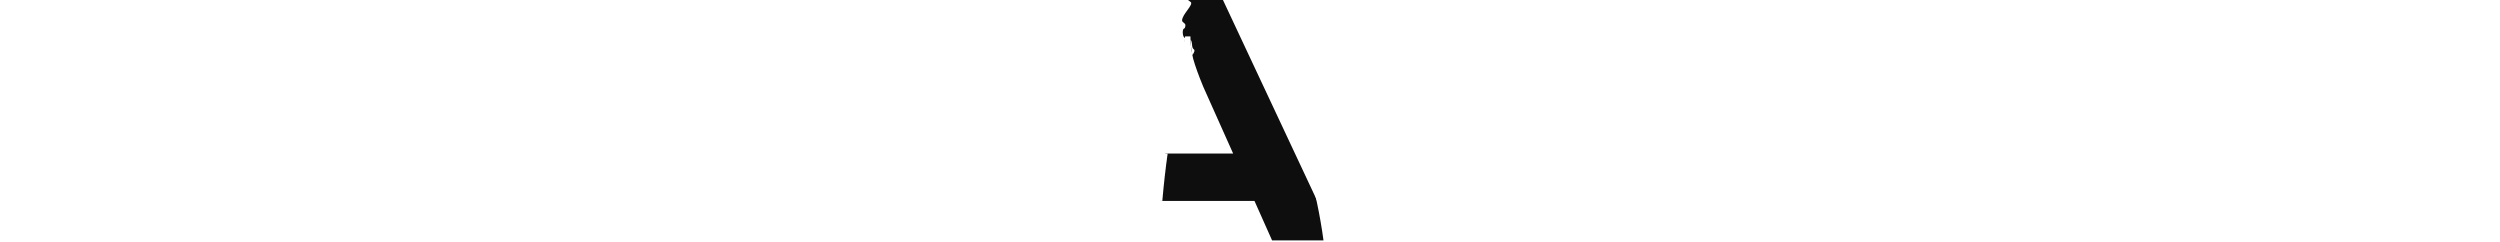
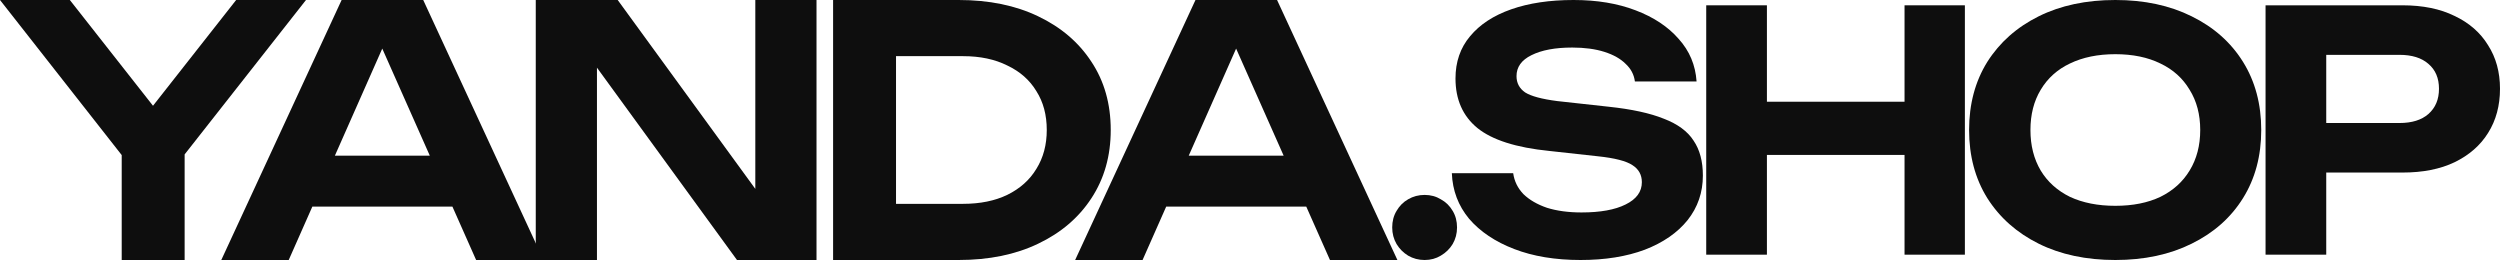
- <svg xmlns="http://www.w3.org/2000/svg" width="1896" height="183" viewBox="0 0 1896 183" fill="none">
+ <svg xmlns="http://www.w3.org/2000/svg" width="375" height="39" viewBox="0 0 375 39" fill="none">
  <g style="mix-blend-mode:exclusion">
-     <mask id="mask0_2479_11473" style="mask-type:alpha" maskUnits="userSpaceOnUse" x="0" y="0" width="1896" height="183">
-       <path d="M1013.03 182.314H964.743L951.386 152.363H850.184L836.827 182.314H788.281L873.815 0H927.498L1013.03 182.314ZM866.366 116.421H935.204L912.601 65.894C909.005 57.212 906.436 50.093 904.895 44.537C903.525 38.807 902.84 33.424 902.84 28.389V27.608H898.73V28.389C898.73 33.424 897.96 38.807 896.419 44.537C895.049 50.093 892.566 57.212 888.97 65.894L866.366 116.421Z" fill="#0A0A0A" />
-       <path d="M609.609 182.314V0H700.174C723.435 0 743.361 3.994 759.951 11.981C776.542 19.794 789.113 30.559 797.665 44.276C806.217 57.993 810.493 73.62 810.493 91.157C810.493 108.694 806.217 124.321 797.665 138.038C789.113 151.755 776.542 162.607 759.951 170.594C743.361 178.408 723.435 182.314 700.174 182.314H609.609ZM700.174 144.549C713.857 144.549 725.573 142.292 735.322 137.778C745.071 133.09 752.426 126.752 757.386 118.765C762.346 110.604 764.826 101.402 764.826 91.157C764.826 80.913 762.346 71.797 757.386 63.81C752.426 55.649 745.071 49.312 735.322 44.797C725.573 40.109 713.857 37.765 700.174 37.765H655.276V144.549H700.174Z" fill="#0A0A0A" />
-       <path d="M387.844 182.314V0H458.998L555.069 154.707H559.436C557.21 147.241 555.497 139.948 554.299 132.829C553.271 125.71 552.757 117.029 552.757 106.784V0H596.683V182.314H525.529L429.457 27.608H425.091C427.317 35.074 428.944 42.366 429.971 49.485C431.17 56.604 431.769 65.286 431.769 75.53V182.314H387.844Z" fill="#0A0A0A" />
-       <path d="M392.813 182.314H344.524L331.167 152.363H229.965L216.609 182.314H168.062L253.596 0H307.28L392.813 182.314ZM246.147 116.421H314.985L292.382 65.894C288.786 57.212 286.217 50.093 284.676 44.537C283.306 38.807 282.621 33.424 282.621 28.389V27.608H278.512V28.389C278.512 33.424 277.741 38.807 276.2 44.537C274.83 50.093 272.347 57.212 268.751 65.894L246.147 116.421Z" fill="#0A0A0A" />
-       <path d="M83.032 182.314V124.755L0 0H52.442L93.315 63.029C100.342 74.662 103.855 84.906 103.855 93.762V97.408H108.225V93.762C108.225 84.559 111.738 74.315 118.765 63.029L159.638 0H211.823L128.79 124.755V182.314H83.032Z" fill="#0A0A0A" />
-       <path d="M1036.01 182.318C1029.09 182.318 1023.49 180.301 1019.21 176.266C1015.09 172.064 1013.03 166.769 1013.03 160.382C1013.03 153.994 1015.09 148.783 1019.21 144.749C1023.49 140.546 1029.09 138.445 1036.01 138.445C1042.93 138.445 1048.53 140.546 1052.81 144.749C1057.09 148.783 1059.23 153.994 1059.23 160.382C1059.23 166.769 1057.09 172.064 1052.81 176.266C1048.53 180.301 1042.93 182.318 1036.01 182.318Z" fill="#0A0A0A" />
-       <path d="M1822.74 2.922C1846.79 2.922 1864.95 8.354 1877.22 19.217C1889.49 29.914 1895.62 44.705 1895.62 63.591C1895.62 82.477 1889.49 97.352 1877.22 108.216C1864.95 119.079 1846.79 124.511 1822.74 124.511H1755.09V178.412H1710.81V2.922H1822.74ZM1821 88.661C1830.95 88.661 1838.5 86.405 1843.64 81.892C1848.78 77.38 1851.35 71.279 1851.35 63.591C1851.35 55.903 1848.78 49.886 1843.64 45.541C1838.5 41.028 1830.95 38.772 1821 38.772H1752.85V88.661H1821Z" fill="#0A0A0A" />
-       <path d="M1590.57 182.314C1565.9 182.314 1544.86 178.38 1527.48 170.512C1510.25 162.476 1497.17 151.594 1488.23 137.866C1479.45 124.138 1475.06 108.568 1475.06 91.157C1475.06 73.746 1479.45 58.177 1488.23 44.449C1497.17 30.721 1510.25 19.922 1527.48 12.054C1544.86 4.018 1565.9 0 1590.57 0C1615.25 0 1636.19 4.018 1653.42 12.054C1670.8 19.922 1683.89 30.721 1692.66 44.449C1701.61 58.177 1706.08 73.746 1706.08 91.157C1706.08 108.568 1701.61 124.138 1692.66 137.866C1683.89 151.594 1670.8 162.476 1653.42 170.512C1636.19 178.38 1615.25 182.314 1590.57 182.314ZM1590.57 145.902C1605.97 145.902 1618.97 143.558 1629.57 138.87C1640.33 134.015 1648.37 127.486 1653.66 119.283C1659.13 110.912 1661.86 101.537 1661.86 91.157C1661.86 80.778 1659.13 71.486 1653.66 63.283C1648.37 54.912 1640.33 48.383 1629.57 43.695C1618.97 38.84 1605.97 36.413 1590.57 36.413C1575.17 36.413 1562.09 38.84 1551.32 43.695C1540.72 48.383 1532.69 54.912 1527.23 63.283C1521.93 71.486 1519.28 80.778 1519.28 91.157C1519.28 101.537 1521.93 110.912 1527.23 119.283C1532.69 127.486 1540.72 134.015 1551.32 138.87C1562.09 143.558 1575.17 145.902 1590.57 145.902Z" fill="#0A0A0A" />
-       <path d="M1426.08 69.107V2.922H1470.25V178.412H1426.08V106.21H1315.17V178.412H1271V2.922H1315.17V69.107H1426.08Z" fill="#0A0A0A" />
-       <path d="M1162.35 182.314C1126.66 182.314 1100.55 176.371 1084.02 164.485C1067.5 152.431 1059.23 136.192 1059.23 115.767V112.503H1104.1V114.763C1104.1 137.196 1123.52 148.413 1162.35 148.413C1184.33 148.413 1199.45 146.404 1207.71 142.386C1216.14 138.368 1220.36 132.927 1220.36 126.063C1220.36 119.869 1217.63 115.265 1212.18 112.251C1206.72 109.071 1199.78 106.978 1191.35 105.973C1182.93 104.969 1171.44 104.132 1156.9 103.462C1136.41 102.458 1119.8 100.867 1107.08 98.691C1094.35 96.514 1083.36 91.911 1074.11 84.879C1065.02 77.848 1060.47 67.301 1060.47 53.238C1060.47 37.166 1068.32 24.275 1084.02 14.565C1099.72 4.855 1125.75 0 1162.1 0C1197.14 0 1222.84 5.86 1239.2 17.578C1255.72 29.298 1263.98 44.783 1263.98 64.036V66.045H1219.12V64.036C1219.12 55.163 1214.57 47.964 1205.48 42.44C1196.56 36.748 1182.1 33.901 1162.1 33.901C1140.79 33.901 1126 35.91 1117.73 39.928C1109.47 43.779 1105.34 48.885 1105.34 55.247C1105.34 60.437 1107.9 64.371 1113.02 67.049C1118.15 69.728 1124.51 71.486 1132.11 72.323C1139.88 73.16 1150.78 73.83 1164.83 74.332C1185.65 75.169 1202.76 76.676 1216.14 78.852C1229.53 80.861 1241.01 85.549 1250.6 92.915C1260.35 100.281 1265.22 111.331 1265.22 126.063C1265.22 143.139 1257.21 156.784 1241.18 166.996C1225.15 177.208 1198.87 182.314 1162.35 182.314Z" fill="#0A0A0A" />
-     </mask>
-     <g mask="url(#mask0_2479_11473)">
-       <path d="M901.001 3.5L899.001 2L896 -8L973 -7.5V80.5C997 128 1002 167 1006.5 203L877 208C877 144.5 890.342 54.231 901.5 62.5C902.304 63.095 901.001 55 901.501 53.5C902.001 52 898.501 54 897.501 52C896.501 50 905.901 41.3 903.501 39.5C901.501 38 902.501 35.5 901.501 33C900.386 30.215 895.001 33.5 895.001 26.5C895.001 22.256 897.001 25.009 897.001 21C897.001 19.5 894.501 19 894.501 17.5C894.501 12.809 903.501 5.5 901.001 3.5Z" fill="#F1F1F1" />
-     </g>
-   </g>
-   <g style="mix-blend-mode:color-dodge">
-     <path d="M93.315 63.028C100.342 74.662 103.854 84.906 103.854 93.762V97.408H108.225V93.762C108.225 84.559 111.738 74.314 118.765 63.028L159.639 0H211.823L128.79 124.755V182.314H83.032V124.755L0 0H52.441L93.315 63.028ZM387.844 171.713V0H458.998L555.069 154.707H559.437C557.21 147.241 555.498 139.948 554.299 132.829C553.271 125.71 552.758 117.029 552.758 106.784V0H596.684V182.314H525.529L429.458 27.607H425.091C427.317 35.074 428.944 42.366 429.972 49.485C431.17 56.604 431.77 65.286 431.77 75.53V182.314H344.528L331.171 152.363H229.969L216.612 182.314H168.066L253.6 0H307.283L387.844 171.713ZM700.176 0C723.437 0 743.363 3.993 759.954 11.98C776.545 19.794 789.116 30.559 797.668 44.276C806.22 57.993 810.495 73.62 810.495 91.157C810.495 108.694 806.22 124.321 797.668 138.038C789.116 151.755 776.545 162.608 759.954 170.595C743.363 178.408 723.437 182.314 700.176 182.314H609.612V0H700.176ZM901.001 0L903.001 1.5C905.5 3.5 896.501 10.809 896.501 15.5C896.501 17 899.001 17.5 899.001 19C899.001 23.009 897.001 20.256 897.001 24.5C897.001 27.09 897.739 28.271 898.725 28.873C898.677 33.769 897.91 38.99 896.418 44.537C895.048 50.093 892.565 57.212 888.969 65.894L866.365 116.421H885.553C883.965 127.704 882.586 139.93 881.509 152.363H850.184L836.826 182.314H788.28L873.814 0H901.001ZM1036.01 138.442C1042.93 138.442 1048.53 140.544 1052.81 144.746C1057.09 148.78 1059.23 153.991 1059.23 160.379C1059.23 166.766 1057.09 172.061 1052.81 176.264C1048.53 180.298 1042.93 182.314 1036.01 182.314C1029.09 182.314 1023.49 180.298 1019.21 176.264C1015.09 172.061 1013.03 166.766 1013.03 160.379C1013.03 153.991 1015.09 148.78 1019.21 144.746C1023.49 140.544 1029.09 138.442 1036.01 138.442ZM1162.1 0C1197.14 1.36112e-05 1222.84 5.859 1239.2 17.578C1255.72 29.297 1263.98 44.783 1263.98 64.036V66.045H1219.12V64.036C1219.12 55.163 1214.57 47.964 1205.48 42.44C1196.56 36.747 1182.1 33.901 1162.1 33.901C1140.79 33.901 1126 35.911 1117.73 39.929C1109.47 43.779 1105.34 48.885 1105.34 55.247C1105.34 60.437 1107.9 64.371 1113.02 67.05C1118.15 69.728 1124.51 71.486 1132.11 72.323C1139.88 73.16 1150.78 73.83 1164.83 74.332C1185.65 75.169 1202.76 76.676 1216.14 78.853C1229.53 80.862 1241.01 85.549 1250.6 92.915C1260.35 100.281 1265.22 111.331 1265.22 126.063C1265.22 143.14 1257.21 156.784 1241.18 166.996C1225.15 177.208 1198.87 182.314 1162.35 182.314C1126.66 182.314 1100.55 176.371 1084.02 164.484C1067.5 152.431 1059.23 136.192 1059.23 115.768V112.503H1104.1V114.763C1104.1 137.196 1123.52 148.413 1162.35 148.413C1184.33 148.413 1199.45 146.404 1207.71 142.386C1216.14 138.368 1220.36 132.927 1220.36 126.063C1220.36 119.869 1217.63 115.265 1212.18 112.252C1206.72 109.071 1199.78 106.978 1191.35 105.974C1182.93 104.969 1171.44 104.132 1156.9 103.462C1136.41 102.457 1119.8 100.867 1107.08 98.69C1094.35 96.514 1083.36 91.91 1074.11 84.879C1065.02 77.848 1060.47 67.301 1060.47 53.238C1060.47 37.166 1068.32 24.276 1084.02 14.565C1099.72 4.855 1125.75 0 1162.1 0ZM1590.57 0C1615.24 0 1636.19 4.018 1653.42 12.054C1670.8 19.922 1683.89 30.72 1692.66 44.448C1701.61 58.176 1706.08 73.746 1706.08 91.157C1706.08 108.568 1701.61 124.138 1692.66 137.866C1683.89 151.594 1670.8 162.476 1653.42 170.512C1636.19 178.38 1615.24 182.314 1590.57 182.314C1565.89 182.314 1544.86 178.38 1527.48 170.512C1510.25 162.476 1497.17 151.594 1488.23 137.866C1479.45 124.138 1475.06 108.568 1475.06 91.157C1475.06 73.746 1479.45 58.176 1488.23 44.448C1497.17 30.72 1510.25 19.922 1527.48 12.054C1544.86 4.018 1565.89 2.65058e-05 1590.57 0ZM1013.03 182.314H1006.06C1005.03 174.914 1003.85 167.357 1002.37 159.601L1013.03 182.314ZM1315.17 69.109H1426.08V2.925H1470.25V178.415H1426.08V106.213H1315.17V178.415H1271V2.925H1315.17V69.109ZM1822.74 2.925C1846.79 2.925 1864.94 8.357 1877.21 19.221C1889.49 29.917 1895.62 44.708 1895.62 63.594C1895.62 82.48 1889.49 97.355 1877.21 108.219C1864.94 119.082 1846.79 124.515 1822.74 124.515H1755.08V178.415H1710.81V2.925H1822.74ZM1590.57 36.413C1575.17 36.413 1562.09 38.84 1551.32 43.695C1540.72 48.383 1532.69 54.912 1527.23 63.282C1521.93 71.486 1519.28 80.778 1519.28 91.157C1519.28 101.537 1521.93 110.912 1527.23 119.283C1532.69 127.486 1540.72 134.015 1551.32 138.87C1562.09 143.558 1575.17 145.901 1590.57 145.901C1605.97 145.901 1618.97 143.558 1629.57 138.87C1640.33 134.015 1648.36 127.486 1653.66 119.283C1659.13 110.912 1661.86 101.537 1661.86 91.157C1661.86 80.778 1659.13 71.486 1653.66 63.282C1648.36 54.912 1640.33 48.383 1629.57 43.695C1618.97 38.84 1605.97 36.413 1590.57 36.413ZM655.279 144.55H700.176C713.859 144.55 725.575 142.292 735.324 137.777C745.073 133.089 752.429 126.752 757.389 118.765C762.349 110.604 764.828 101.401 764.828 91.157C764.828 80.913 762.349 71.797 757.389 63.81C752.429 55.65 745.073 49.311 735.324 44.797C725.575 40.109 713.859 37.766 700.176 37.766H655.279V144.55ZM278.516 28.389C278.516 33.424 277.744 38.807 276.203 44.537C274.833 50.093 272.351 57.212 268.755 65.894L246.151 116.421H314.989L292.386 65.894C288.79 57.212 286.221 50.093 284.68 44.537C283.31 38.807 282.625 33.424 282.625 28.389V27.607H278.516V28.389ZM1752.85 88.664H1821C1830.95 88.664 1838.5 86.408 1843.64 81.895C1848.78 77.383 1851.35 71.282 1851.35 63.594C1851.35 55.906 1848.78 49.889 1843.64 45.544C1838.5 41.031 1830.95 38.775 1821 38.775H1752.85V88.664ZM902.868 30.186C903.137 30.378 903.356 30.637 903.501 31C904.501 33.5 903.501 36 905.501 37.5C906.423 38.192 905.601 39.9 904.299 41.857C903.462 37.784 902.985 33.894 902.868 30.186Z" fill="#F1F1F1" />
+     <path d="M171.8 30.992V23.348H198.666V30.992H171.8ZM191.56 0L209.609 39H199.495L183.936 3.952H186.893L171.386 39H161.272L179.321 0H191.56Z" fill="#F1F1F1" />
+     <path d="M143.79 0C148.354 0 152.33 0.815 155.719 2.444C159.142 4.073 161.804 6.344 163.706 9.256C165.642 12.168 166.61 15.583 166.61 19.5C166.61 23.383 165.642 26.797 163.706 29.744C161.804 32.656 159.142 34.927 155.719 36.556C152.33 38.185 148.354 39 143.79 39H124.964V0H143.79ZM134.403 35.152L129.735 30.576H144.464C147.023 30.576 149.236 30.125 151.103 29.224C153.005 28.288 154.457 26.988 155.46 25.324C156.497 23.66 157.015 21.719 157.015 19.5C157.015 17.247 156.497 15.305 155.46 13.676C154.457 12.012 153.005 10.729 151.103 9.828C149.236 8.892 147.023 8.424 144.464 8.424H129.735L134.403 3.848V35.152Z" fill="#F1F1F1" />
+     <path d="M116.409 32.604L113.297 33.124V0H122.477V39H110.548L86.432 5.876L89.543 5.356V39H80.364V0H92.655L116.409 32.604Z" fill="#F1F1F1" />
+     <path d="M43.723 30.992V23.348H70.588V30.992H43.723ZM63.483 0L81.531 39H71.418L55.859 3.952H58.815L43.308 39H33.194L51.243 0H63.483Z" fill="#F1F1F1" />
+     <path d="M18.256 39V20.124H27.695V39H18.256ZM0 0H10.476L25.154 18.668H20.745L35.423 0H45.899L26.035 25.272L19.916 25.376L0 0Z" fill="#F1F1F1" />
+     <path d="M213.693 39C212.789 39 211.963 38.781 211.215 38.343C210.498 37.905 209.922 37.326 209.485 36.606C209.049 35.855 208.831 35.026 208.831 34.119C208.831 33.18 209.049 32.351 209.485 31.631C209.922 30.88 210.498 30.301 211.215 29.895C211.963 29.457 212.789 29.238 213.693 29.238C214.597 29.238 215.407 29.457 216.124 29.895C216.872 30.301 217.464 30.88 217.901 31.631C218.337 32.351 218.555 33.18 218.555 34.119C218.555 35.026 218.337 35.855 217.901 36.606C217.464 37.326 216.872 37.905 216.124 38.343C215.407 38.781 214.597 39 213.693 39Z" fill="#F1F1F1" />
+     <path d="M360.376 0.796C363.427 0.796 366.03 1.328 368.185 2.392C370.374 3.423 372.049 4.886 373.209 6.781C374.403 8.643 375 10.821 375 13.314C375 15.841 374.403 18.052 373.209 19.947C372.049 21.809 370.374 23.272 368.185 24.336C366.03 25.367 363.427 25.882 360.376 25.882H344.011V18.451H359.928C361.785 18.451 363.228 18.002 364.256 17.105C365.317 16.174 365.848 14.91 365.848 13.314C365.848 11.719 365.317 10.472 364.256 9.574C363.228 8.676 361.785 8.227 359.928 8.227H344.857L348.936 3.938V38.201H339.833V0.796H360.376Z" fill="#F1F1F1" />
+     <path d="M317.3 39C312.923 39 309.093 38.185 305.81 36.556C302.527 34.927 299.957 32.65 298.1 29.724C296.276 26.798 295.364 23.39 295.364 19.5C295.364 15.61 296.276 12.202 298.1 9.276C299.957 6.35 302.527 4.073 305.81 2.444C309.093 0.815 312.923 0 317.3 0C321.644 0 325.458 0.815 328.741 2.444C332.057 4.073 334.627 6.35 336.45 9.276C338.274 12.202 339.186 15.61 339.186 19.5C339.186 23.39 338.274 26.798 336.45 29.724C334.627 32.65 332.057 34.927 328.741 36.556C325.458 38.185 321.644 39 317.3 39ZM317.3 30.871C319.92 30.871 322.175 30.422 324.065 29.524C325.955 28.593 327.414 27.28 328.442 25.584C329.503 23.855 330.034 21.827 330.034 19.5C330.034 17.173 329.503 15.161 328.442 13.466C327.414 11.737 325.955 10.423 324.065 9.526C322.175 8.595 319.92 8.129 317.3 8.129C314.681 8.129 312.409 8.595 310.486 9.526C308.596 10.423 307.136 11.737 306.108 13.466C305.081 15.161 304.567 17.173 304.567 19.5C304.567 21.827 305.081 23.855 306.108 25.584C307.136 27.28 308.596 28.593 310.486 29.524C312.409 30.422 314.681 30.871 317.3 30.871Z" fill="#F1F1F1" />
+     <path d="M255.934 0.796H265.037V38.201H255.934V0.796ZM285.68 0.796H294.732V38.201H285.68V0.796ZM260.958 15.259H289.559V23.239H260.958V15.259Z" fill="#F1F1F1" />
+     <path d="M217.777 25.983H226.979C227.145 27.18 227.659 28.228 228.521 29.125C229.417 29.99 230.594 30.671 232.053 31.17C233.545 31.636 235.27 31.868 237.226 31.868C240.045 31.868 242.25 31.469 243.842 30.671C245.466 29.873 246.279 28.76 246.279 27.33C246.279 26.233 245.815 25.385 244.886 24.786C243.958 24.155 242.217 23.706 239.663 23.44L232.401 22.642C227.427 22.143 223.829 20.996 221.607 19.201C219.419 17.405 218.324 14.928 218.324 11.77C218.324 9.276 219.054 7.165 220.513 5.436C221.972 3.674 224.028 2.327 226.681 1.396C229.334 0.465 232.451 0 236.032 0C239.547 0 242.648 0.515 245.334 1.546C248.053 2.577 250.208 4.006 251.8 5.835C253.425 7.63 254.32 9.758 254.486 12.219H245.234C245.102 11.188 244.637 10.307 243.842 9.575C243.079 8.811 242.018 8.212 240.658 7.78C239.299 7.348 237.69 7.132 235.833 7.132C233.28 7.132 231.241 7.514 229.715 8.279C228.223 9.01 227.477 10.057 227.477 11.421C227.477 12.451 227.908 13.266 228.77 13.864C229.665 14.43 231.274 14.862 233.595 15.161L241.305 16.009C244.753 16.375 247.506 16.973 249.562 17.804C251.651 18.602 253.143 19.7 254.038 21.096C254.967 22.459 255.431 24.205 255.431 26.332C255.431 28.859 254.668 31.087 253.143 33.015C251.618 34.91 249.479 36.39 246.727 37.454C243.974 38.485 240.758 39 237.077 39C233.296 39 229.98 38.451 227.129 37.354C224.277 36.257 222.022 34.744 220.364 32.816C218.739 30.854 217.877 28.577 217.777 25.983Z" fill="#F1F1F1" />
  </g>
</svg>
